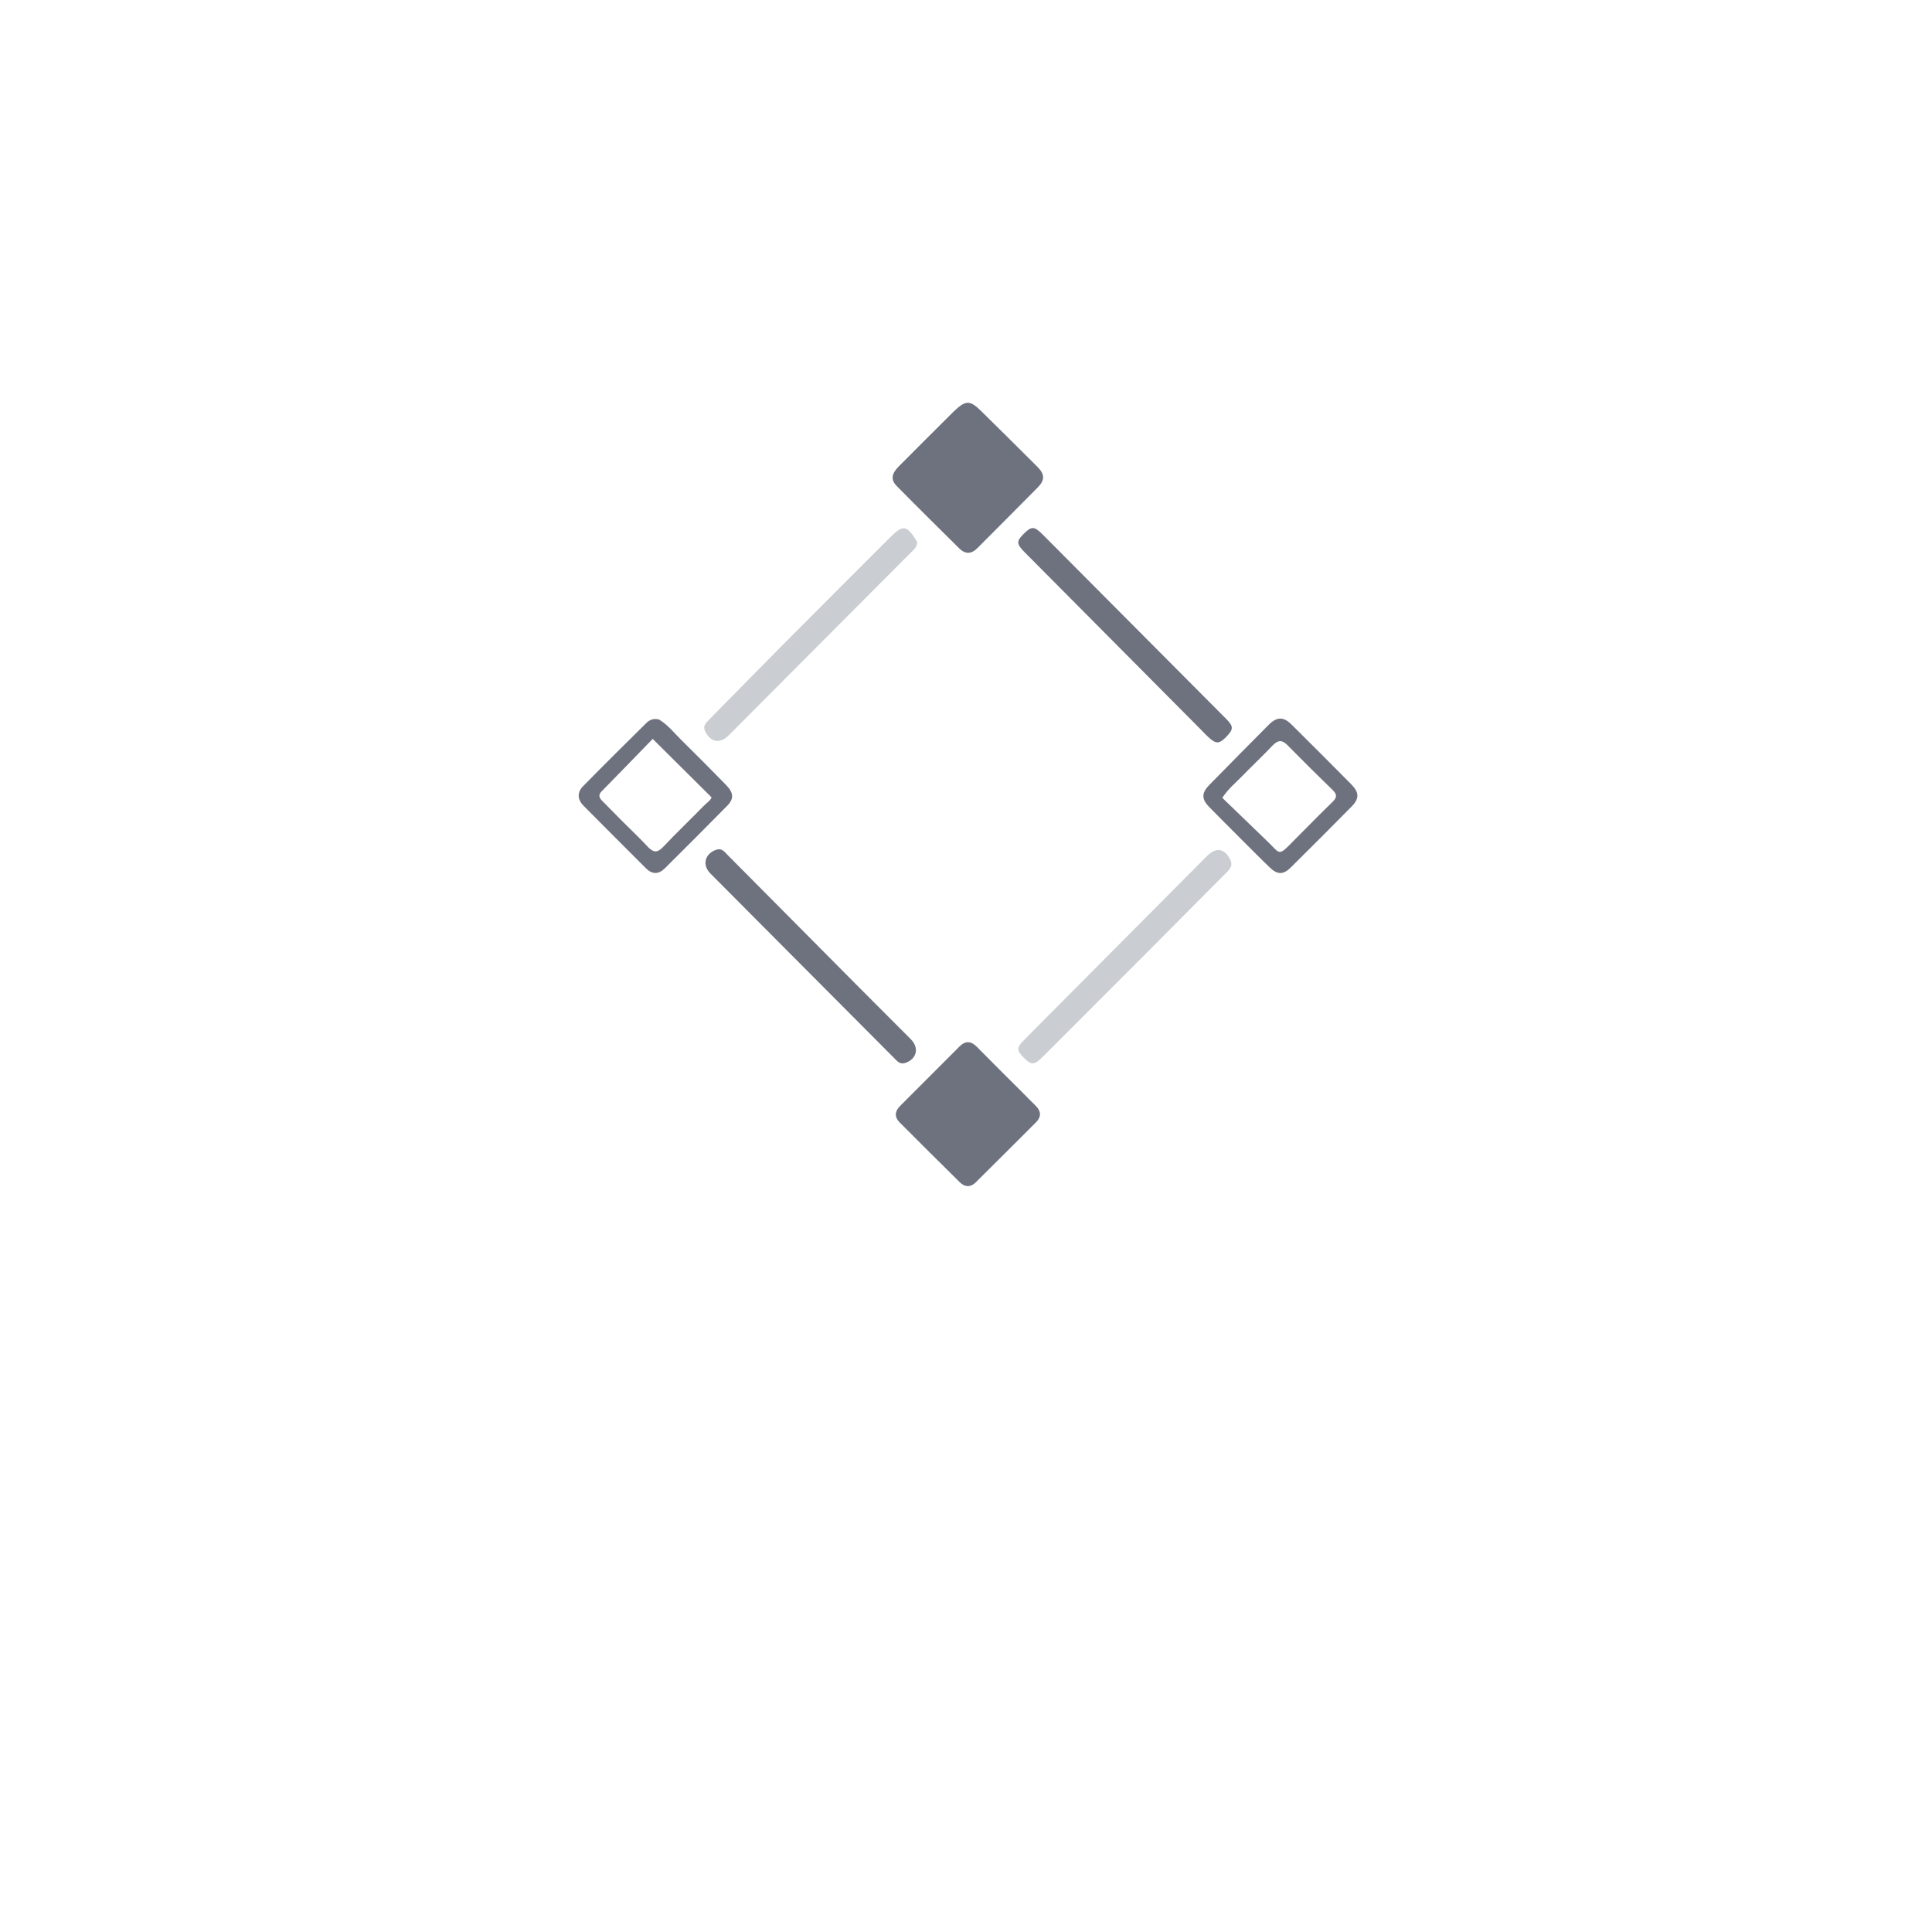
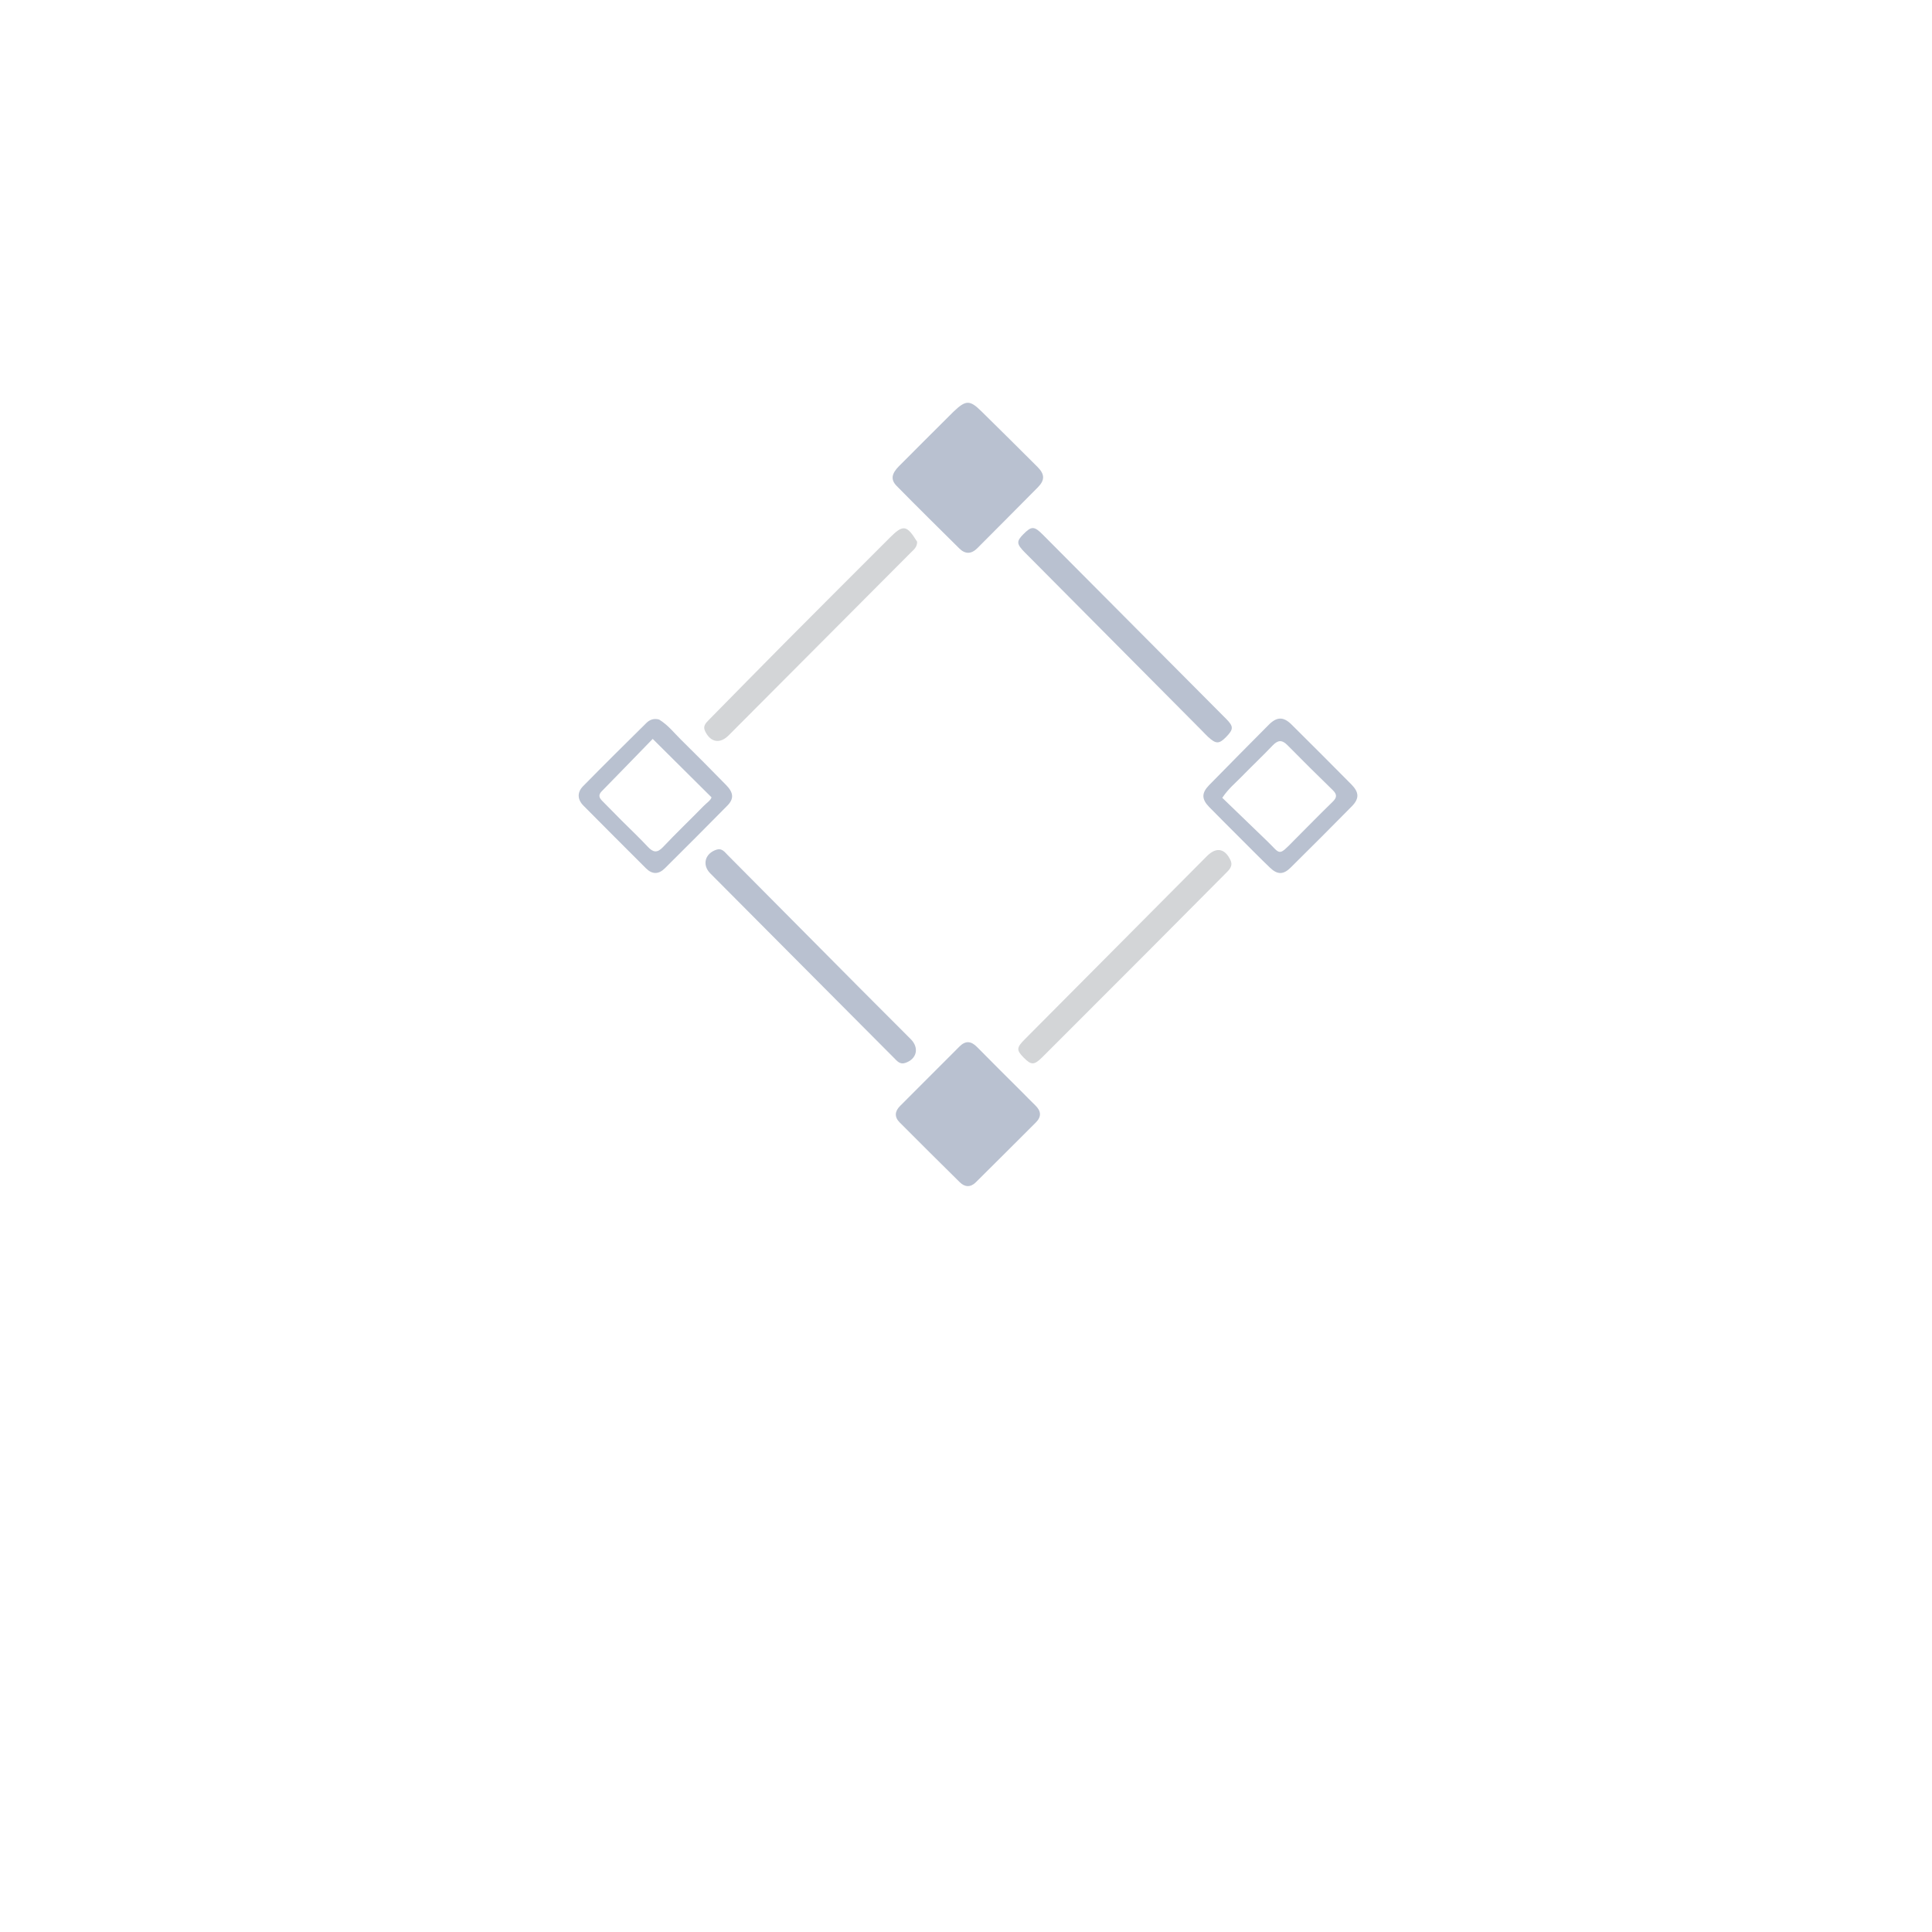
<svg xmlns="http://www.w3.org/2000/svg" version="1.1" id="Layer_1" x="0px" y="0px" width="100%" viewBox="0 0 1024 1024" enable-background="new 0 0 1024 1024" xml:space="preserve">
  <defs id="defs12" />
-   <path fill="#000000" opacity="1" stroke="none" d=" M505.332,218.247   C511.89,211.971 513.991,211.92 520.113,217.945   C530.081,227.754 540.013,237.599 549.906,247.484   C553.764,251.339 553.867,254.45 550.098,258.277   C539.467,269.075 528.719,279.759 518.043,290.513   C514.863,293.716 511.631,293.837 508.452,290.69   C497.331,279.681 486.19,268.691 475.222,257.53   C471.987,254.238 472.519,251.064 476.448,247.109   C485.956,237.539 495.529,228.035 505.332,218.247  z" id="path1" style="fill:#6e727e;fill-opacity:1" />
-   <path fill="#000000" opacity="1" stroke="none" d=" M541.444,578.558   C544.042,581.17 546.357,583.566 548.75,585.883   C551.818,588.854 552.125,591.836 548.998,594.954   C538.386,605.536 527.8,616.146 517.15,626.69   C514.431,629.382 511.4,629.265 508.74,626.644   C498.066,616.125 487.452,605.544 476.867,594.934   C473.983,592.043 474.198,589.047 477.059,586.186   C487.538,575.706 498.026,565.234 508.481,554.729   C511.757,551.437 514.696,551.712 517.894,554.977   C525.584,562.829 533.418,570.54 541.444,578.558  z" id="path2" style="fill:#6e727e;fill-opacity:1" />
-   <path fill="#000000" opacity="1" stroke="none" d=" M601.885,510.885   C585.266,527.51 568.898,543.885 552.525,560.256   C548.18,564.6 546.611,564.651 542.654,560.635   C538.634,556.554 538.695,555.326 543.199,550.797   C575.374,518.438 607.553,486.082 639.73,453.724   C644.586,448.841 649.217,449.621 652.152,455.858   C653.731,459.213 651.321,461.188 649.362,463.165   C635.764,476.892 622.119,490.573 608.488,504.267   C606.373,506.392 604.253,508.513 601.885,510.885  z" id="path6" style="fill:#cacdd1;fill-opacity:1" />
-   <path fill="#000000" opacity="1" stroke="none" d=" M486.1,287.139   C486.152,289.989 484.308,291.327 482.802,292.838   C450.607,325.155 418.401,357.463 386.193,389.768   C381.542,394.433 376.56,393.504 373.695,387.488   C372.513,385.006 373.891,383.407 375.474,381.802   C389.145,367.934 402.757,354.007 416.483,340.193   C434.786,321.771 453.173,303.433 471.53,285.065   C478.689,277.901 480.548,278.124 486.1,287.139  z" id="path7" style="fill:#cacdd1;fill-opacity:1" />
-   <path fill="#000000" opacity="1" stroke="none" d=" M455.994,524.007   C465.077,533.098 473.916,541.934 482.736,550.789   C487.35,555.421 485.913,561.39 479.731,563.396   C476.915,564.31 475.414,562.304 473.788,560.674   C454.734,541.553 435.692,522.419 416.647,503.289   C403.245,489.826 389.832,476.374 376.448,462.893   C371.988,458.402 373.639,452.308 379.802,450.331   C382.655,449.416 384.074,451.577 385.672,453.185   C409.041,476.698 432.388,500.232 455.994,524.007  z" id="path8" style="fill:#6e727e;fill-opacity:1" />
-   <path fill="#000000" opacity="1" stroke="none" d=" M636.888,387.108   C606.36,356.381 576.082,325.908 545.804,295.436   C544.982,294.609 544.15,293.793 543.33,292.964   C538.734,288.317 538.612,286.959 542.432,283.108   C546.702,278.804 548.121,278.764 552.679,283.339   C585.111,315.886 617.52,348.456 649.913,381.042   C653.898,385.051 653.832,386.542 649.91,390.572   C646.169,394.415 644.482,394.426 640.299,390.558   C639.2,389.542 638.189,388.43 636.888,387.108  z" id="path9" style="fill:#6e727e;fill-opacity:1" />
-   <path fill="#000000" opacity="1" stroke="none" d=" M658.042,444.958   C652.153,439.055 646.472,433.442 640.895,427.729   C636.814,423.55 636.79,420.297 640.898,416.102   C651.369,405.407 661.901,394.771 672.455,384.157   C676.738,379.85 680.243,379.759 684.503,383.978   C695.138,394.512 705.718,405.103 716.243,415.747   C720.415,419.965 720.524,423.27 716.456,427.404   C705.726,438.309 694.902,449.124 684.024,459.884   C680.224,463.643 677.055,463.647 673.184,459.957   C668.128,455.137 663.25,450.131 658.042,444.958  M685.888,445.393   C692.693,438.566 699.429,431.668 706.341,424.952   C708.662,422.697 708.716,421.046 706.398,418.79   C698.298,410.909 690.256,402.966 682.332,394.909   C679.42,391.948 677.222,392.279 674.479,395.163   C669.099,400.822 663.399,406.176 657.952,411.774   C654.745,415.071 651.091,417.982 647.833,422.853   C655.812,430.553 663.786,438.266 671.781,445.958   C678.804,452.715 677.299,454.196 685.888,445.393  z" id="path10" style="fill:#6e727e;fill-opacity:1" />
-   <path fill="#000000" opacity="1" stroke="none" d=" M349.329,381.367   C354.106,384.291 357.272,388.443 360.938,392.042   C369.015,399.971 376.972,408.024 384.888,416.114   C388.818,420.13 389.096,423.346 385.539,426.971   C374.579,438.138 363.479,449.168 352.395,460.213   C349.105,463.491 345.685,463.54 342.349,460.203   C331.288,449.135 320.202,438.092 309.198,426.967   C305.99,423.723 305.863,419.931 309.013,416.725   C320.093,405.444 331.336,394.324 342.579,383.205   C344.284,381.52 346.447,380.597 349.329,381.367  M329.537,434.963   C334.137,439.546 338.86,444.013 343.293,448.753   C346.132,451.788 348.282,452.282 351.423,448.951   C358.388,441.565 365.754,434.558 372.844,427.288   C374.523,425.566 376.751,424.159 377.118,422.597   C366.674,412.223 356.711,402.326 345.947,391.632   C337.205,400.625 328.079,410.058 318.891,419.429   C316.99,421.369 317.569,422.868 319.216,424.507   C322.519,427.797 325.766,431.142 329.537,434.963  z" id="path11" style="fill:#6e727e;fill-opacity:1" />
+   <path fill="#000000" opacity="1" stroke="none" d=" M505.332,218.247   C511.89,211.971 513.991,211.92 520.113,217.945   C530.081,227.754 540.013,237.599 549.906,247.484   C553.764,251.339 553.867,254.45 550.098,258.277   C539.467,269.075 528.719,279.759 518.043,290.513   C514.863,293.716 511.631,293.837 508.452,290.69   C497.331,279.681 486.19,268.691 475.222,257.53   C471.987,254.238 472.519,251.064 476.448,247.109   C485.956,237.539 495.529,228.035 505.332,218.247  z" id="path1" style="fill:#b9c1d0;fill-opacity:1" />
+   <path fill="#000000" opacity="1" stroke="none" d=" M541.444,578.558   C544.042,581.17 546.357,583.566 548.75,585.883   C551.818,588.854 552.125,591.836 548.998,594.954   C538.386,605.536 527.8,616.146 517.15,626.69   C514.431,629.382 511.4,629.265 508.74,626.644   C498.066,616.125 487.452,605.544 476.867,594.934   C473.983,592.043 474.198,589.047 477.059,586.186   C487.538,575.706 498.026,565.234 508.481,554.729   C511.757,551.437 514.696,551.712 517.894,554.977   C525.584,562.829 533.418,570.54 541.444,578.558  z" id="path2" style="fill:#b9c1d0;fill-opacity:1" />
+   <path fill="#000000" opacity="1" stroke="none" d=" M601.885,510.885   C585.266,527.51 568.898,543.885 552.525,560.256   C548.18,564.6 546.611,564.651 542.654,560.635   C538.634,556.554 538.695,555.326 543.199,550.797   C575.374,518.438 607.553,486.082 639.73,453.724   C644.586,448.841 649.217,449.621 652.152,455.858   C653.731,459.213 651.321,461.188 649.362,463.165   C635.764,476.892 622.119,490.573 608.488,504.267   C606.373,506.392 604.253,508.513 601.885,510.885  z" id="path6" style="fill:#d3d5d7;fill-opacity:1" />
+   <path fill="#000000" opacity="1" stroke="none" d=" M486.1,287.139   C486.152,289.989 484.308,291.327 482.802,292.838   C450.607,325.155 418.401,357.463 386.193,389.768   C381.542,394.433 376.56,393.504 373.695,387.488   C372.513,385.006 373.891,383.407 375.474,381.802   C389.145,367.934 402.757,354.007 416.483,340.193   C434.786,321.771 453.173,303.433 471.53,285.065   C478.689,277.901 480.548,278.124 486.1,287.139  z" id="path7" style="fill:#d3d5d7;fill-opacity:1" />
+   <path fill="#000000" opacity="1" stroke="none" d=" M455.994,524.007   C465.077,533.098 473.916,541.934 482.736,550.789   C487.35,555.421 485.913,561.39 479.731,563.396   C476.915,564.31 475.414,562.304 473.788,560.674   C454.734,541.553 435.692,522.419 416.647,503.289   C403.245,489.826 389.832,476.374 376.448,462.893   C371.988,458.402 373.639,452.308 379.802,450.331   C382.655,449.416 384.074,451.577 385.672,453.185   C409.041,476.698 432.388,500.232 455.994,524.007  z" id="path8" style="fill:#b9c1d0;fill-opacity:1" />
+   <path fill="#000000" opacity="1" stroke="none" d=" M636.888,387.108   C606.36,356.381 576.082,325.908 545.804,295.436   C544.982,294.609 544.15,293.793 543.33,292.964   C538.734,288.317 538.612,286.959 542.432,283.108   C546.702,278.804 548.121,278.764 552.679,283.339   C585.111,315.886 617.52,348.456 649.913,381.042   C653.898,385.051 653.832,386.542 649.91,390.572   C646.169,394.415 644.482,394.426 640.299,390.558   C639.2,389.542 638.189,388.43 636.888,387.108  z" id="path9" style="fill:#b9c1d0;fill-opacity:1" />
+   <path fill="#000000" opacity="1" stroke="none" d=" M658.042,444.958   C652.153,439.055 646.472,433.442 640.895,427.729   C636.814,423.55 636.79,420.297 640.898,416.102   C651.369,405.407 661.901,394.771 672.455,384.157   C676.738,379.85 680.243,379.759 684.503,383.978   C695.138,394.512 705.718,405.103 716.243,415.747   C720.415,419.965 720.524,423.27 716.456,427.404   C705.726,438.309 694.902,449.124 684.024,459.884   C680.224,463.643 677.055,463.647 673.184,459.957   C668.128,455.137 663.25,450.131 658.042,444.958  M685.888,445.393   C692.693,438.566 699.429,431.668 706.341,424.952   C708.662,422.697 708.716,421.046 706.398,418.79   C698.298,410.909 690.256,402.966 682.332,394.909   C679.42,391.948 677.222,392.279 674.479,395.163   C669.099,400.822 663.399,406.176 657.952,411.774   C654.745,415.071 651.091,417.982 647.833,422.853   C655.812,430.553 663.786,438.266 671.781,445.958   C678.804,452.715 677.299,454.196 685.888,445.393  z" id="path10" style="fill:#b9c1d0;fill-opacity:1" />
+   <path fill="#000000" opacity="1" stroke="none" d=" M349.329,381.367   C354.106,384.291 357.272,388.443 360.938,392.042   C369.015,399.971 376.972,408.024 384.888,416.114   C388.818,420.13 389.096,423.346 385.539,426.971   C374.579,438.138 363.479,449.168 352.395,460.213   C349.105,463.491 345.685,463.54 342.349,460.203   C331.288,449.135 320.202,438.092 309.198,426.967   C305.99,423.723 305.863,419.931 309.013,416.725   C320.093,405.444 331.336,394.324 342.579,383.205   C344.284,381.52 346.447,380.597 349.329,381.367  M329.537,434.963   C334.137,439.546 338.86,444.013 343.293,448.753   C346.132,451.788 348.282,452.282 351.423,448.951   C358.388,441.565 365.754,434.558 372.844,427.288   C374.523,425.566 376.751,424.159 377.118,422.597   C366.674,412.223 356.711,402.326 345.947,391.632   C337.205,400.625 328.079,410.058 318.891,419.429   C316.99,421.369 317.569,422.868 319.216,424.507   C322.519,427.797 325.766,431.142 329.537,434.963  z" id="path11" style="fill:#b9c1d0;fill-opacity:1" />
</svg>
